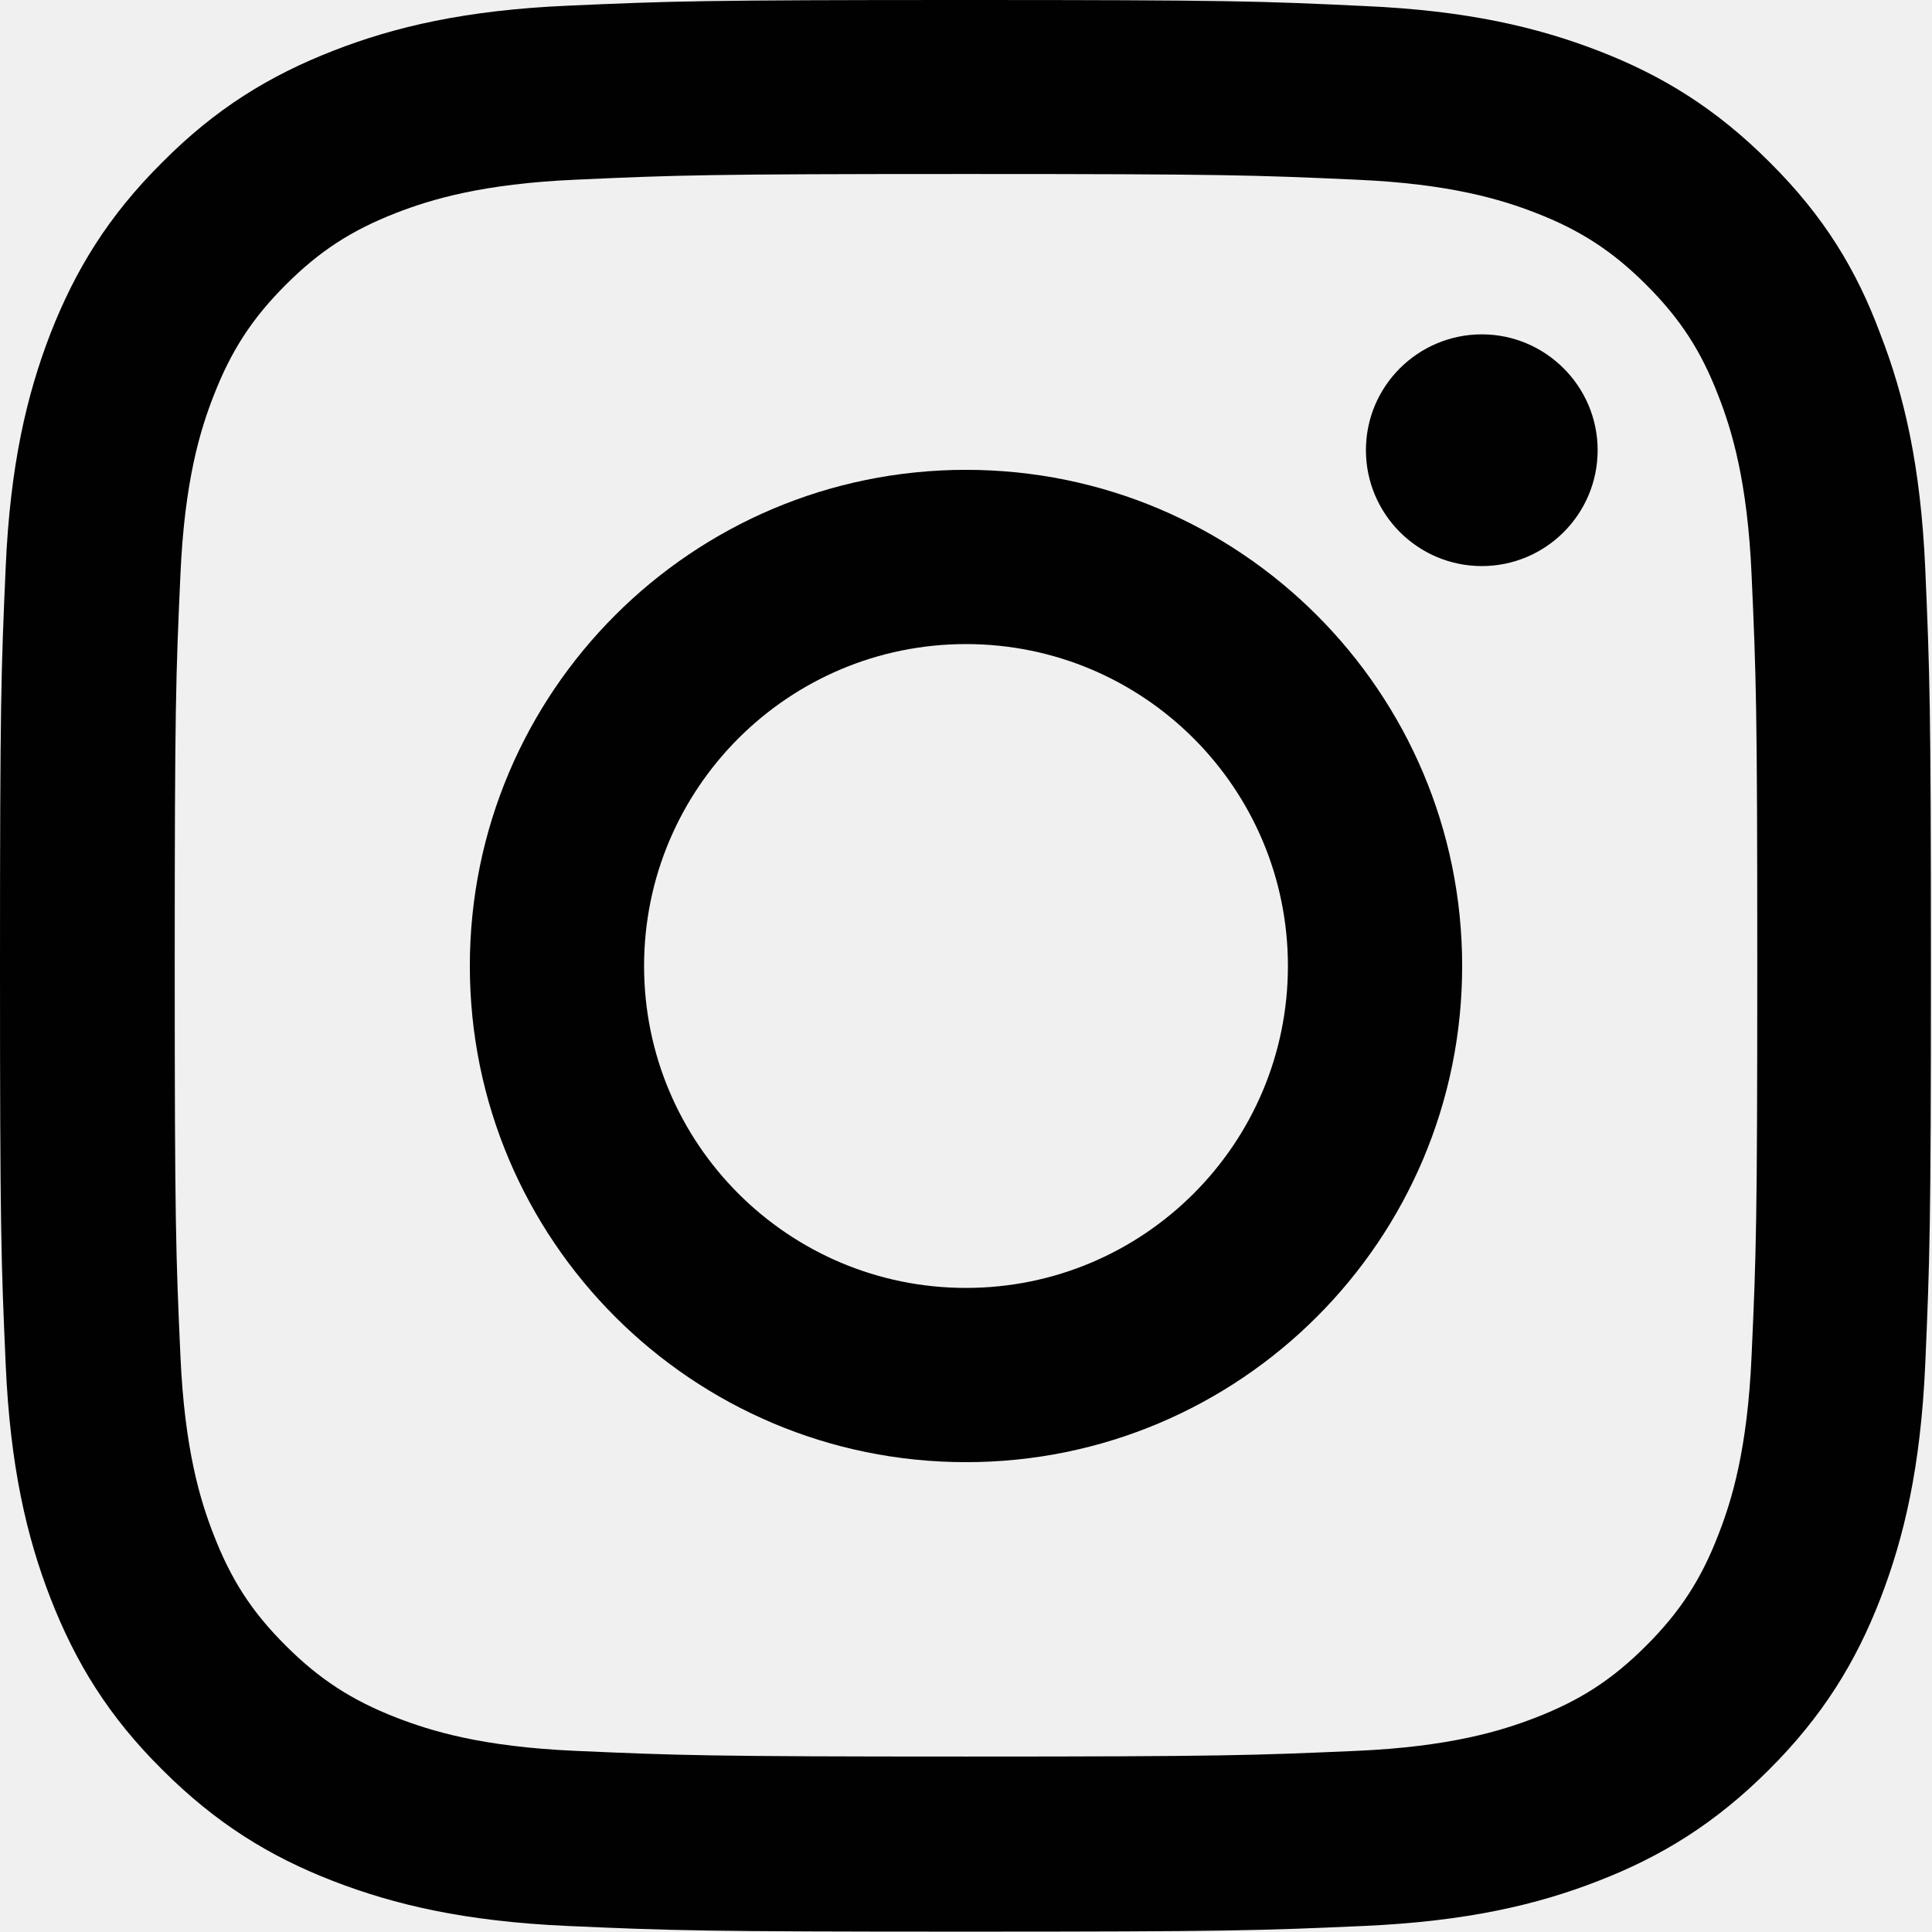
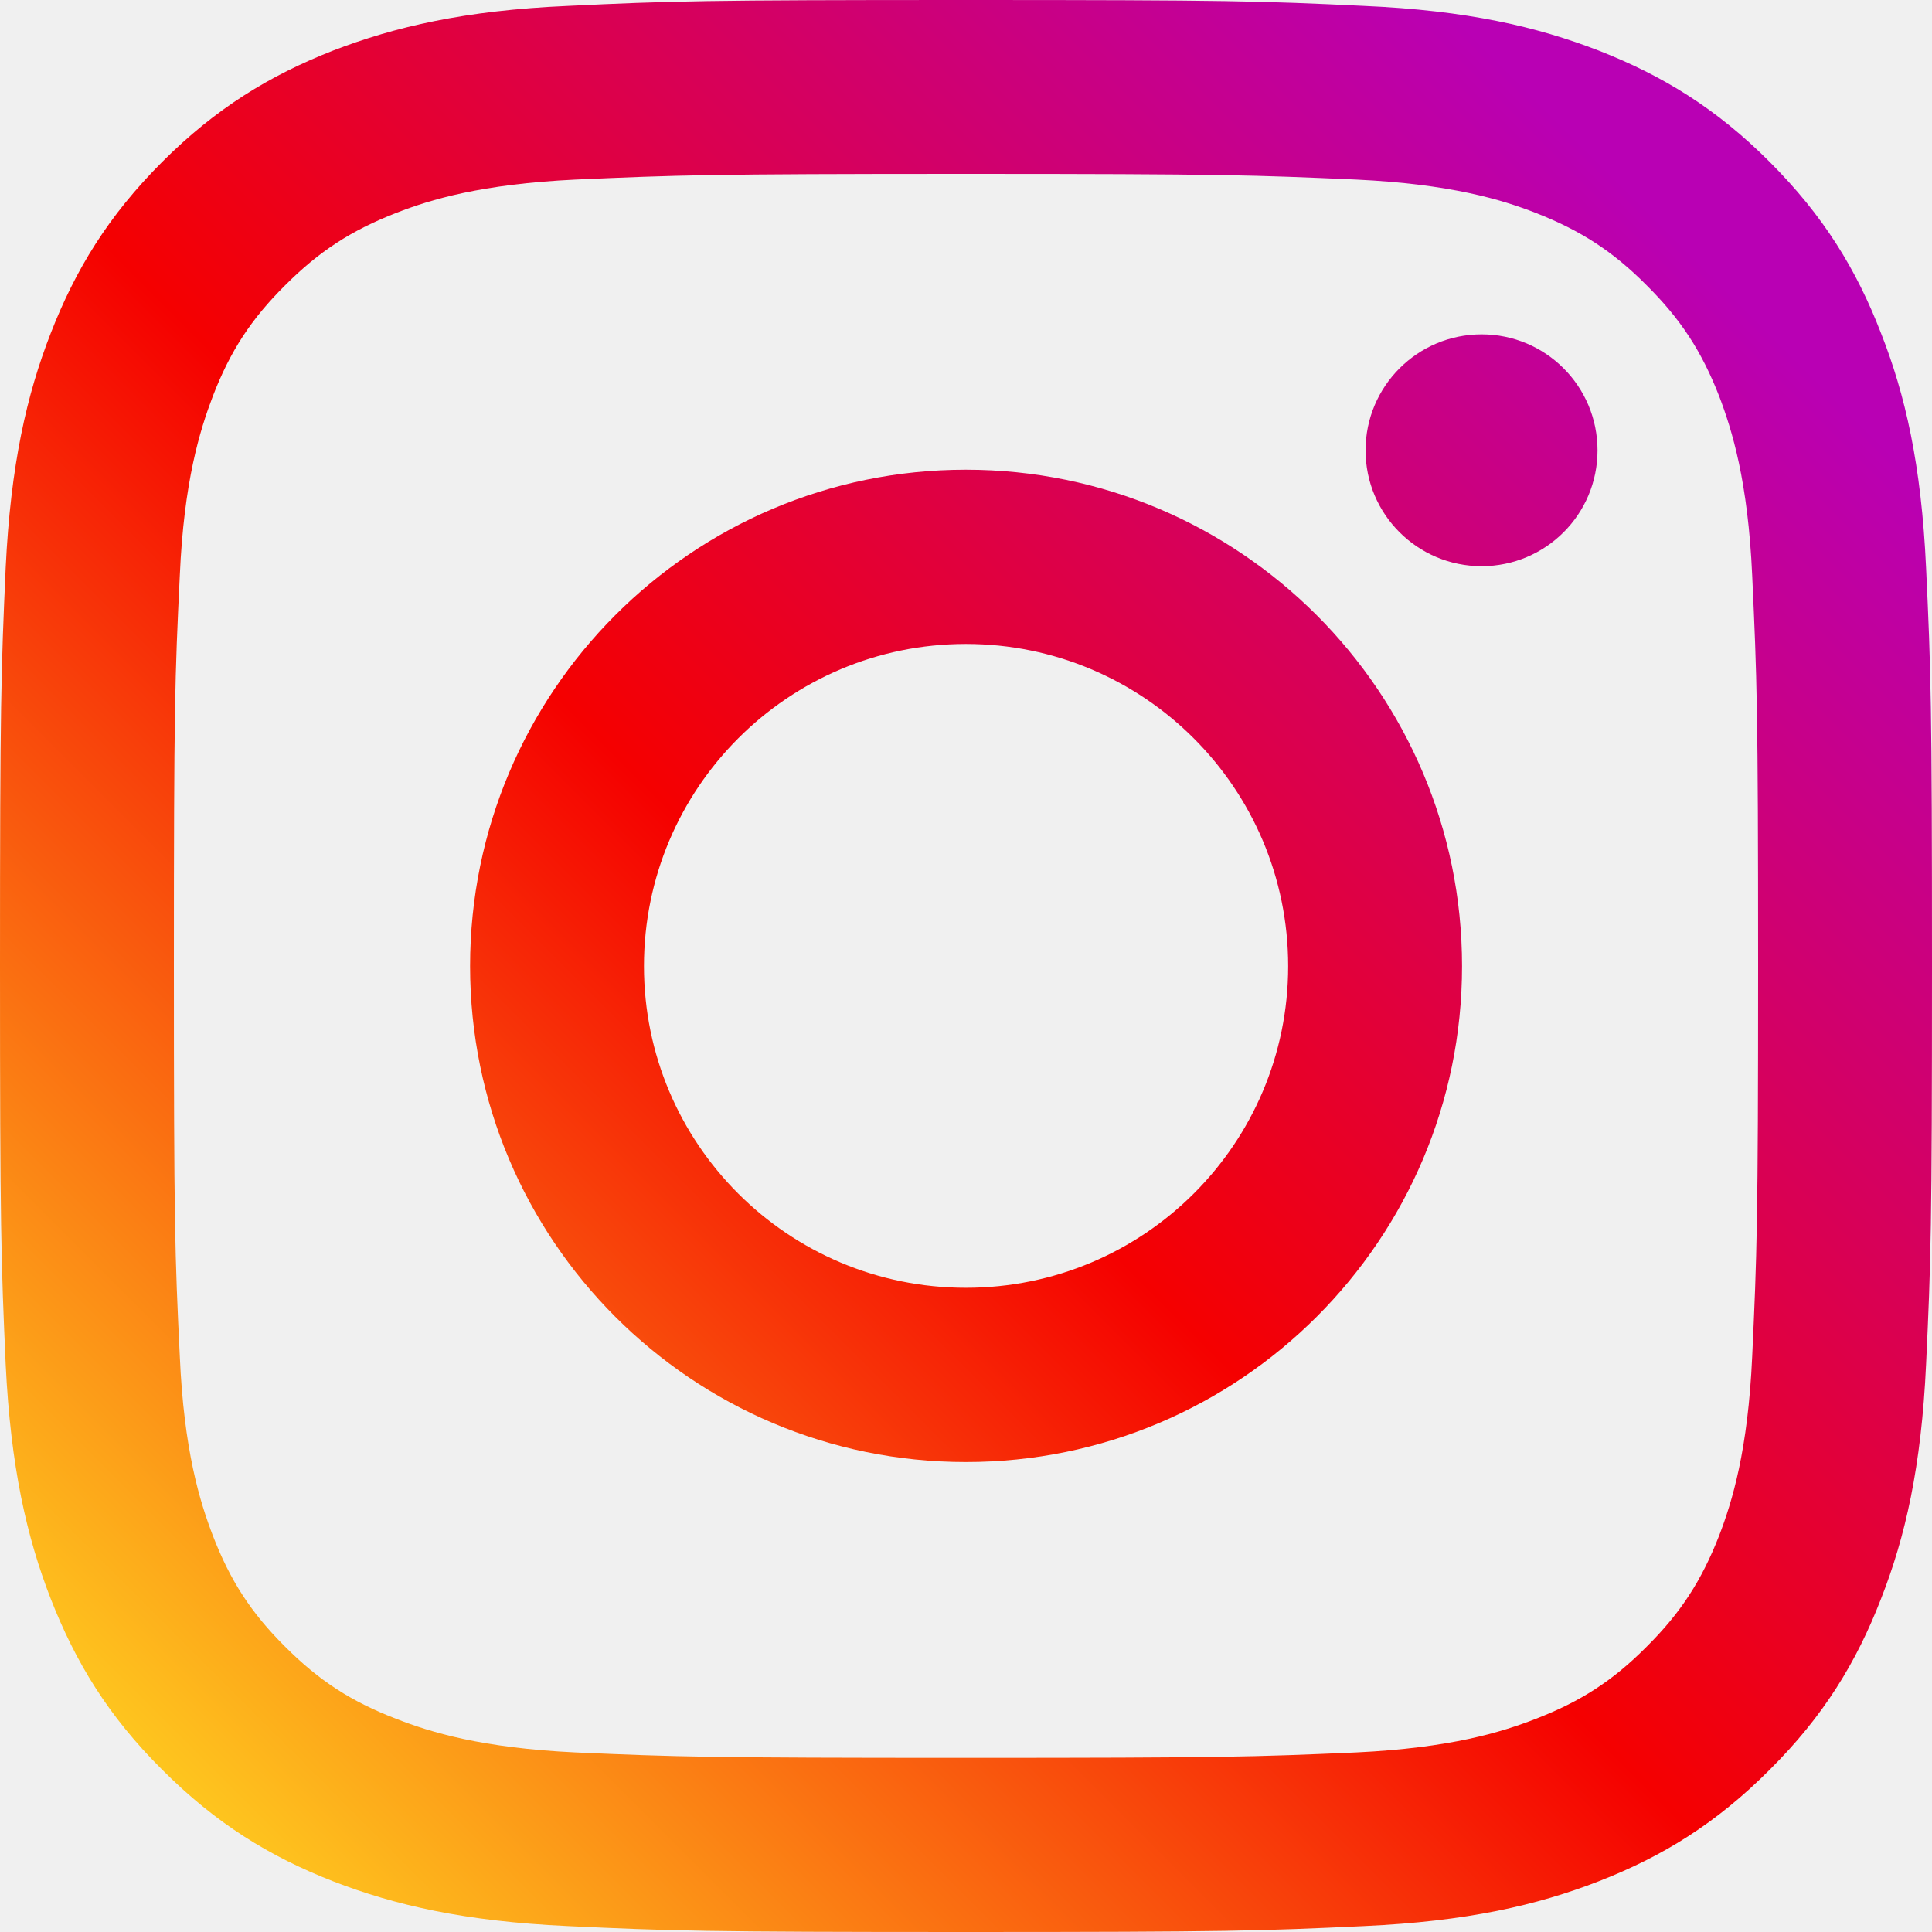
<svg xmlns="http://www.w3.org/2000/svg" width="16" height="16" viewBox="0 0 16 16" fill="none">
  <g clip-path="url(#clip0_901_14612)">
-     <path d="M8 1.441C10.137 1.441 10.391 1.45 11.231 1.488C12.012 1.522 12.434 1.653 12.716 1.762C13.088 1.906 13.356 2.081 13.634 2.359C13.916 2.641 14.088 2.906 14.231 3.278C14.341 3.559 14.472 3.984 14.506 4.763C14.544 5.606 14.553 5.859 14.553 7.994C14.553 10.131 14.544 10.384 14.506 11.225C14.472 12.006 14.341 12.428 14.231 12.709C14.088 13.081 13.912 13.35 13.634 13.628C13.353 13.909 13.088 14.081 12.716 14.225C12.434 14.334 12.009 14.466 11.231 14.5C10.387 14.537 10.134 14.547 8 14.547C5.862 14.547 5.609 14.537 4.769 14.5C3.987 14.466 3.566 14.334 3.284 14.225C2.913 14.081 2.644 13.906 2.366 13.628C2.084 13.347 1.913 13.081 1.769 12.709C1.659 12.428 1.528 12.003 1.494 11.225C1.456 10.381 1.447 10.128 1.447 7.994C1.447 5.856 1.456 5.603 1.494 4.763C1.528 3.981 1.659 3.559 1.769 3.278C1.913 2.906 2.087 2.638 2.366 2.359C2.647 2.078 2.913 1.906 3.284 1.762C3.566 1.653 3.991 1.522 4.769 1.488C5.609 1.45 5.862 1.441 8 1.441ZM8 0C5.828 0 5.556 0.009 4.703 0.047C3.853 0.084 3.269 0.222 2.763 0.419C2.234 0.625 1.788 0.897 1.344 1.344C0.897 1.788 0.625 2.234 0.419 2.759C0.222 3.269 0.084 3.85 0.047 4.7C0.009 5.556 0 5.828 0 8C0 10.172 0.009 10.444 0.047 11.297C0.084 12.147 0.222 12.731 0.419 13.238C0.625 13.766 0.897 14.213 1.344 14.656C1.788 15.1 2.234 15.375 2.759 15.578C3.269 15.775 3.85 15.912 4.7 15.95C5.553 15.988 5.825 15.997 7.997 15.997C10.169 15.997 10.441 15.988 11.294 15.95C12.144 15.912 12.728 15.775 13.234 15.578C13.759 15.375 14.206 15.1 14.65 14.656C15.094 14.213 15.369 13.766 15.572 13.241C15.769 12.731 15.906 12.15 15.944 11.3C15.981 10.447 15.991 10.175 15.991 8.003C15.991 5.831 15.981 5.559 15.944 4.706C15.906 3.856 15.769 3.272 15.572 2.766C15.375 2.234 15.103 1.788 14.656 1.344C14.213 0.9 13.766 0.625 13.241 0.422C12.731 0.225 12.15 0.087 11.3 0.05C10.444 0.009 10.172 0 8 0Z" fill="#010101" />
-     <path d="M8 3.891C5.731 3.891 3.891 5.731 3.891 8C3.891 10.269 5.731 12.109 8 12.109C10.269 12.109 12.109 10.269 12.109 8C12.109 5.731 10.269 3.891 8 3.891ZM8 10.666C6.528 10.666 5.334 9.472 5.334 8C5.334 6.528 6.528 5.334 8 5.334C9.472 5.334 10.666 6.528 10.666 8C10.666 9.472 9.472 10.666 8 10.666Z" fill="#010101" />
-     <path d="M13.231 3.728C13.231 4.259 12.8 4.688 12.272 4.688C11.741 4.688 11.312 4.256 11.312 3.728C11.312 3.197 11.744 2.769 12.272 2.769C12.8 2.769 13.231 3.2 13.231 3.728Z" fill="#010101" />
+     <path d="M13.23 3.73C13.23 3.198 12.8 2.769 12.27 2.769C11.74 2.769 11.309 3.198 11.309 3.73C11.309 4.26 11.74 4.689 12.27 4.689C12.8 4.689 13.23 4.26 13.23 3.73Z" fill="url(#paint0_linear_901_14612)" />
+     <path d="M14.511 11.232C14.476 12.012 14.345 12.436 14.237 12.718C14.091 13.091 13.918 13.358 13.636 13.638C13.358 13.918 13.091 14.091 12.718 14.235C12.436 14.345 12.011 14.476 11.231 14.513C10.387 14.55 10.137 14.558 7.999 14.558C5.862 14.558 5.611 14.55 4.767 14.513C3.987 14.476 3.564 14.345 3.282 14.235C2.907 14.091 2.642 13.918 2.362 13.638C2.08 13.358 1.907 13.091 1.763 12.718C1.655 12.436 1.523 12.012 1.489 11.232C1.448 10.389 1.44 10.135 1.44 8.001C1.44 5.862 1.448 5.611 1.489 4.767C1.523 3.987 1.655 3.564 1.763 3.28C1.907 2.907 2.08 2.642 2.362 2.362C2.642 2.082 2.907 1.909 3.282 1.763C3.564 1.653 3.987 1.524 4.767 1.487C5.611 1.45 5.862 1.44 7.999 1.44C10.137 1.44 10.387 1.45 11.231 1.487C12.011 1.524 12.436 1.653 12.718 1.763C13.091 1.909 13.358 2.082 13.636 2.362C13.918 2.642 14.091 2.907 14.237 3.28C14.345 3.564 14.476 3.987 14.511 4.767C14.55 5.611 14.56 5.862 14.56 8.001C14.56 10.135 14.55 10.389 14.511 11.232ZM15.951 4.702C15.912 3.849 15.778 3.267 15.578 2.76C15.375 2.233 15.102 1.787 14.656 1.341C14.213 0.897 13.767 0.625 13.24 0.419C12.731 0.222 12.151 0.086 11.298 0.049C10.445 0.008 10.173 0 7.999 0C5.827 0 5.553 0.008 4.7 0.049C3.849 0.086 3.269 0.222 2.758 0.419C2.233 0.625 1.787 0.897 1.343 1.341C0.897 1.787 0.625 2.233 0.42 2.76C0.222 3.267 0.088 3.849 0.047 4.702C0.009 5.554 0 5.827 0 8.001C0 10.173 0.009 10.445 0.047 11.298C0.088 12.149 0.222 12.731 0.42 13.24C0.625 13.765 0.897 14.213 1.343 14.656C1.787 15.101 2.233 15.375 2.758 15.58C3.269 15.778 3.849 15.912 4.7 15.951C5.553 15.991 5.827 16 7.999 16C10.173 16 10.445 15.991 11.298 15.951C12.151 15.912 12.731 15.778 13.24 15.58C13.767 15.375 14.213 15.101 14.656 14.656C15.102 14.213 15.375 13.765 15.578 13.24C15.778 12.731 15.912 12.149 15.951 11.298C15.991 10.445 16 10.173 16 8.001C16 5.827 15.991 5.554 15.951 4.702Z" fill="url(#paint1_linear_901_14612)" />
+     <path d="M7.999 10.665C6.527 10.665 5.333 9.473 5.333 8.001C5.333 6.527 6.527 5.333 7.999 5.333C9.472 5.333 10.668 6.527 10.668 8.001C10.668 9.473 9.472 10.665 7.999 10.665ZM7.999 3.89C5.73 3.89 3.893 5.732 3.893 8.001C3.893 10.268 5.73 12.108 7.999 12.108C10.268 12.108 12.108 10.268 12.108 8.001C12.108 5.732 10.268 3.89 7.999 3.89Z" fill="url(#paint2_linear_901_14612)" />
  </g>
  <defs>
+     <linearGradient id="paint0_linear_901_14612" x1="0.144" y1="15.835" x2="14.667" y2="1.312" gradientUnits="userSpaceOnUse">
+       <stop stop-color="#FFD521" />
+       <stop offset="0.05" stop-color="#FFD521" />
+       <stop offset="0.501" stop-color="#F50000" />
+       <stop offset="0.95" stop-color="#B900B4" />
+       <stop offset="0.95" stop-color="#B900B4" />
+       <stop offset="1" stop-color="#B900B4" />
+     </linearGradient>
+     <linearGradient id="paint1_linear_901_14612" x1="0.144" y1="15.854" x2="14.679" y2="1.32" gradientUnits="userSpaceOnUse">
+       <stop stop-color="#FFD521" />
+       <stop offset="0.05" stop-color="#FFD521" />
+       <stop offset="0.501" stop-color="#F50000" />
+       <stop offset="0.95" stop-color="#B900B4" />
+       <stop offset="0.95" stop-color="#B900B4" />
+       <stop offset="1" stop-color="#B900B4" />
+     </linearGradient>
+     <linearGradient id="paint2_linear_901_14612" x1="0.148" y1="15.855" x2="14.68" y2="1.323" gradientUnits="userSpaceOnUse">
+       <stop stop-color="#FFD521" />
+       <stop offset="0.05" stop-color="#FFD521" />
+       <stop offset="0.501" stop-color="#F50000" />
+       <stop offset="0.95" stop-color="#B900B4" />
+       <stop offset="0.95" stop-color="#B900B4" />
+       <stop offset="1" stop-color="#B900B4" />
+     </linearGradient>
    <clipPath id="clip0_901_14612">
      <rect width="16" height="16" fill="white" />
    </clipPath>
  </defs>
</svg>
